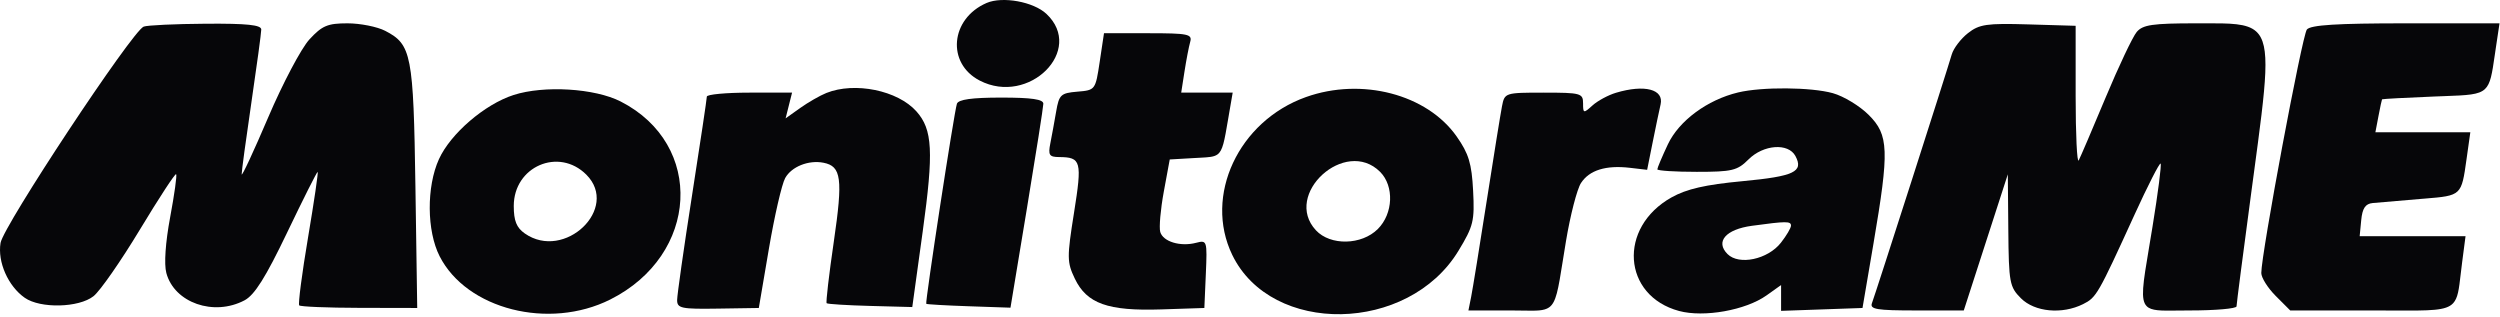
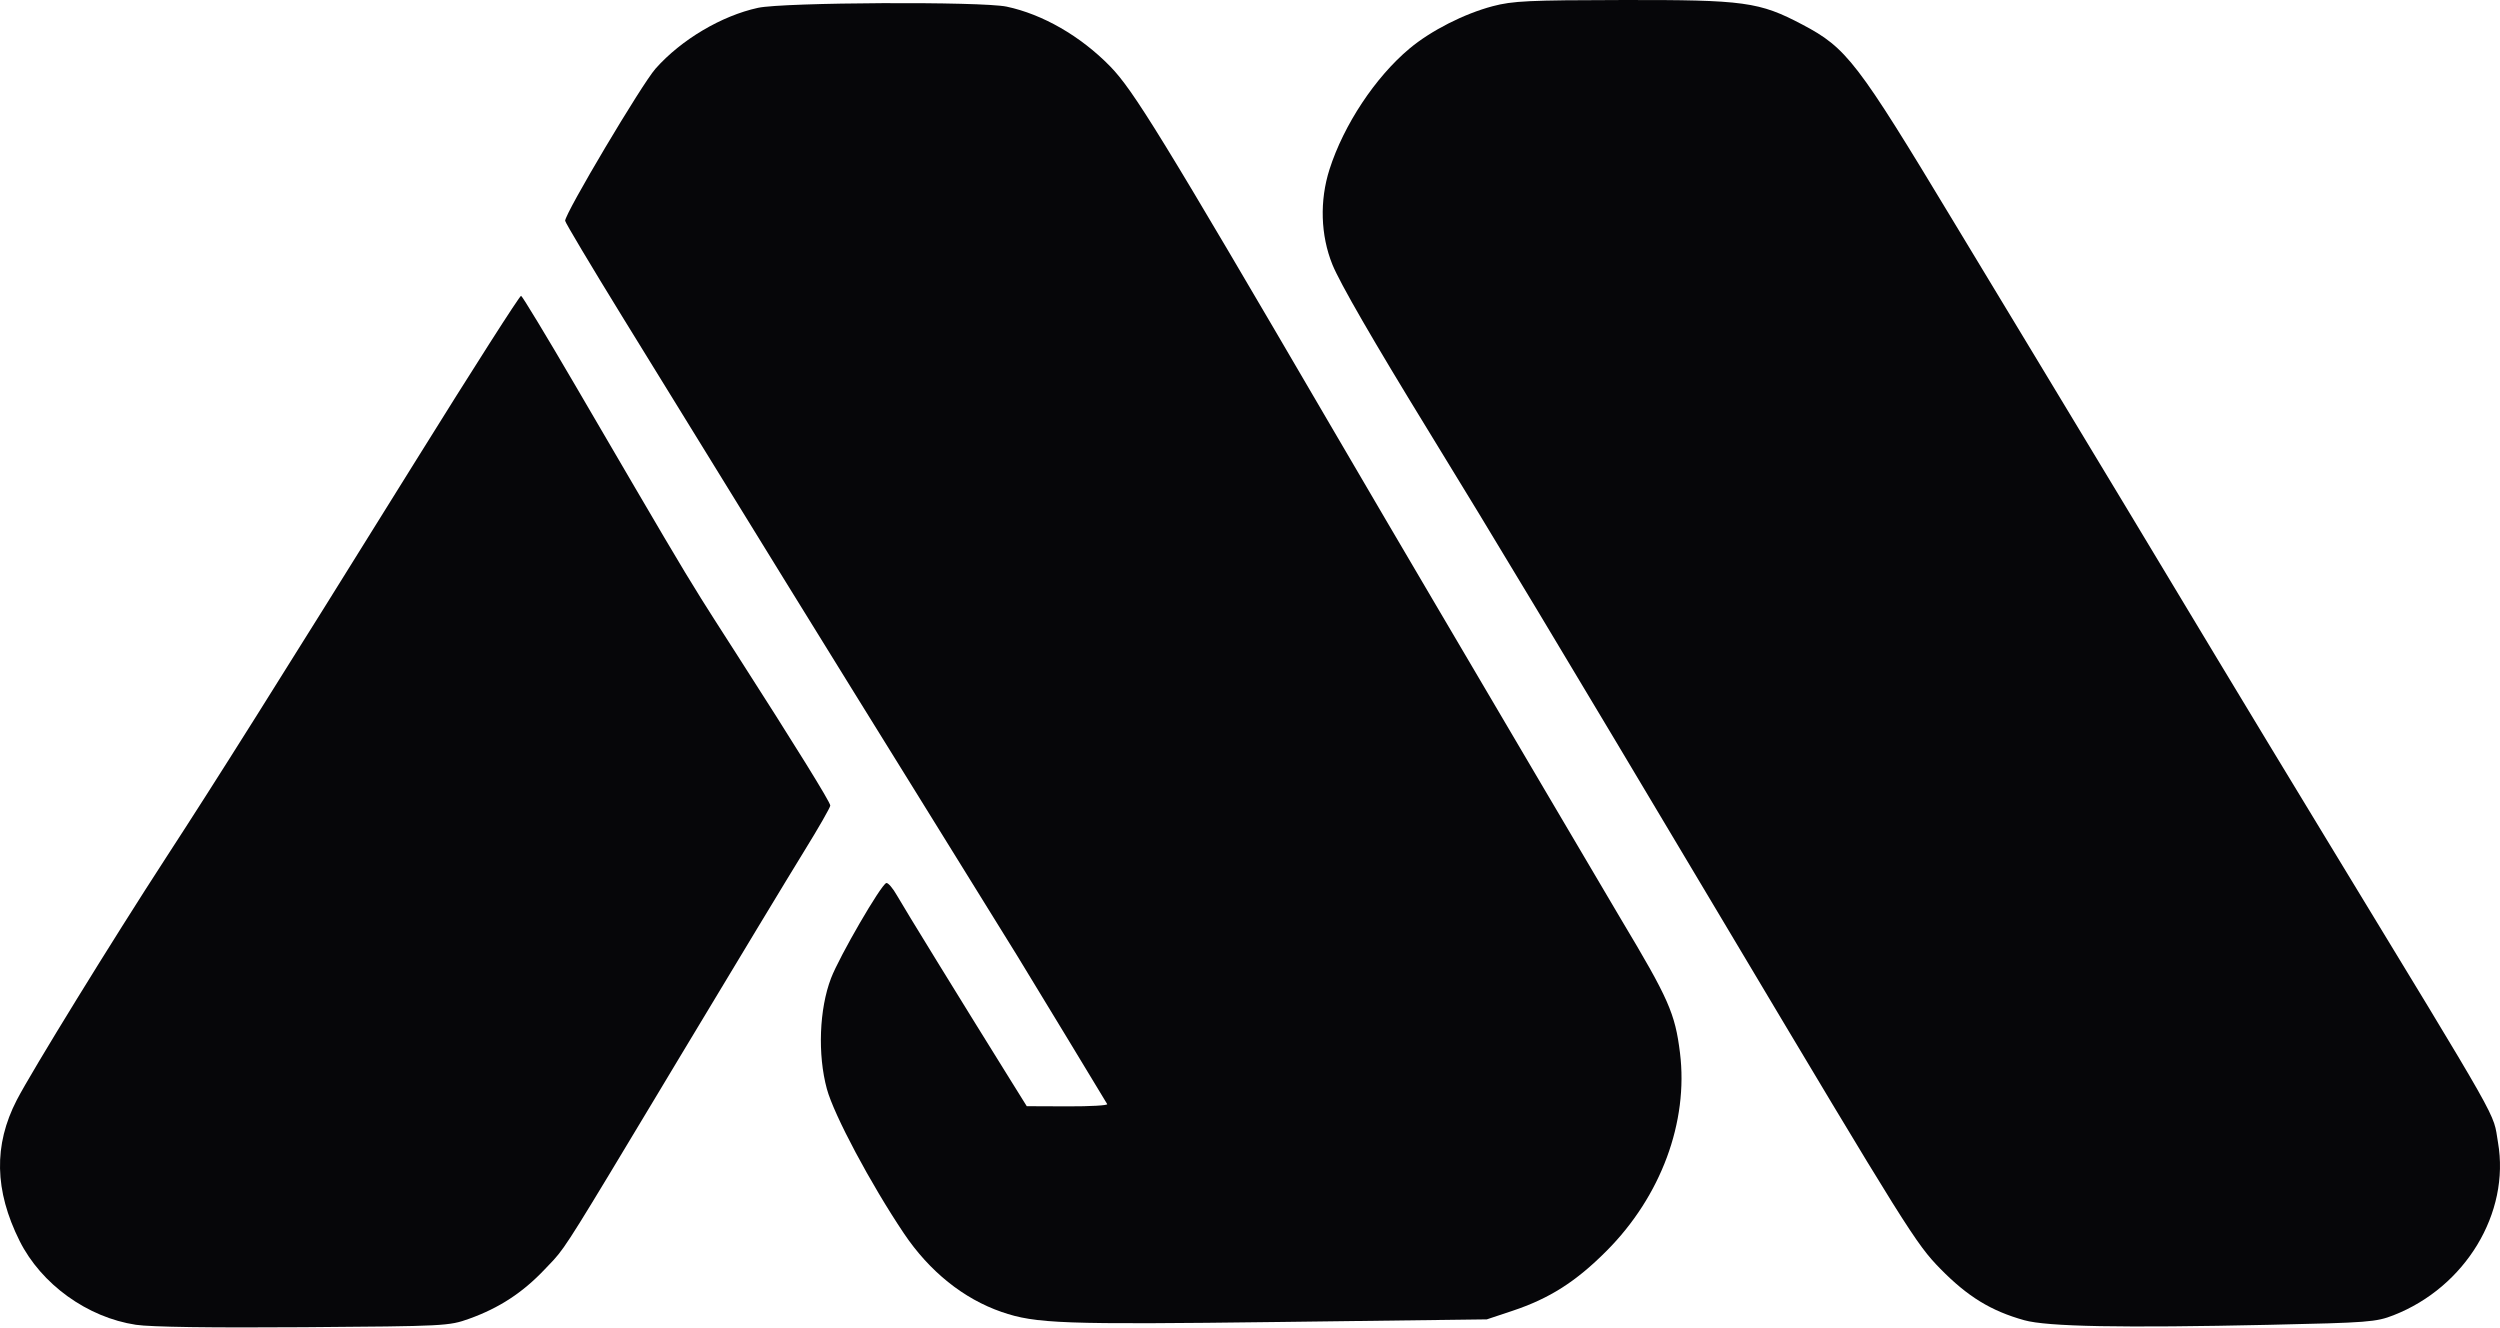
- <svg xmlns="http://www.w3.org/2000/svg" width="505" height="64" viewBox="0 0 505 64" fill="none">
-   <path d="M465.991 5.962C465.041 7.11 456.78 51.226 456.78 55.152C456.78 56.094 458.095 58.181 459.703 59.789L462.626 62.712H479.095C480.696 62.712 482.147 62.719 483.462 62.726C491.027 62.764 494.103 62.78 495.528 61.255C496.503 60.211 496.707 58.445 497.049 55.471C497.136 54.716 497.233 53.882 497.353 52.962L498.038 47.712H476.653L476.967 44.462C477.198 42.067 477.806 41.16 479.28 41.014C480.38 40.906 484.749 40.532 488.988 40.183C489.245 40.162 489.495 40.142 489.737 40.122C493.491 39.817 495.359 39.665 496.418 38.661C497.466 37.667 497.723 35.838 498.233 32.198L498.269 31.944L498.337 31.462L499.007 26.712H479.83L480.449 23.462C480.789 21.674 481.115 20.145 481.174 20.064C481.232 19.983 485.981 19.727 491.726 19.496C492.42 19.468 493.07 19.444 493.679 19.422C498.438 19.247 500.711 19.163 501.96 17.99C503.102 16.918 503.391 14.937 503.942 11.144C504.02 10.613 504.102 10.047 504.193 9.442L504.903 4.712H485.964C472.031 4.712 466.751 5.042 465.991 5.962Z" fill-rule="evenodd" clip-rule="evenodd" fill="#060609" />
-   <path d="M166.925 18.782C165.63 19.301 163.248 20.667 161.631 21.818L158.692 23.911L159.997 18.712H151.388C146.654 18.712 142.78 19.074 142.78 19.516C142.78 19.959 141.43 28.973 139.78 39.547C138.13 50.122 136.78 59.605 136.78 60.621C136.78 62.278 137.628 62.455 145.03 62.34L153.28 62.212L155.324 50.212C156.448 43.612 157.923 37.205 158.603 35.974C159.878 33.663 163.33 32.281 166.344 32.873C169.965 33.586 170.291 36.064 168.435 48.771C167.459 55.456 166.805 61.071 166.983 61.249C167.161 61.427 171.126 61.674 175.794 61.798L184.28 62.024L186.392 46.725C188.621 30.586 188.389 26.173 185.119 22.501C181.337 18.255 172.667 16.482 166.925 18.782Z" fill-rule="evenodd" clip-rule="evenodd" fill="#060609" />
-   <path d="M103.749 19.188C97.909 21.066 91.008 26.998 88.665 32.156C86.133 37.732 86.198 46.65 88.806 51.765C94.275 62.482 110.891 66.699 123.257 60.507C141.209 51.517 142.391 29.192 125.375 20.503C120.141 17.83 109.906 17.208 103.749 19.188ZM118.437 35.278C125.234 42.075 114.029 52.777 106.003 47.155C104.337 45.989 103.78 44.598 103.78 41.608C103.78 33.627 112.863 29.705 118.437 35.278Z" fill-rule="evenodd" clip-rule="evenodd" fill="#060609" />
-   <path d="M29.024 5.376C26.677 6.322 0.667 45.631 0.108 49.077C-0.516 52.923 1.636 57.797 4.997 60.151C8.148 62.358 15.922 62.177 18.895 59.826C20.206 58.789 24.419 52.74 28.255 46.384C32.09 40.028 35.388 34.987 35.581 35.181C35.776 35.375 35.231 39.286 34.373 43.873C33.419 48.978 33.118 53.349 33.6 55.144C35.217 61.169 43.188 63.953 49.401 60.662C51.426 59.59 53.669 56.019 58.008 46.962C61.236 40.225 64.007 34.712 64.169 34.712C64.332 34.712 63.456 40.675 62.227 47.962C60.996 55.249 60.194 61.426 60.443 61.687C60.693 61.948 66.157 62.173 72.588 62.187L84.279 62.212L83.916 37.712C83.519 10.983 83.132 8.979 77.812 6.229C76.198 5.395 72.767 4.712 70.188 4.712C66.177 4.712 65.064 5.183 62.504 7.962C60.856 9.75 57.109 16.837 54.175 23.712C51.242 30.587 48.831 35.762 48.816 35.212C48.8 34.662 49.684 28.137 50.779 20.712C51.874 13.287 52.773 6.65 52.775 5.962C52.779 5.031 49.907 4.732 41.529 4.791C35.343 4.834 29.715 5.098 29.024 5.376Z" fill-rule="evenodd" clip-rule="evenodd" fill="#060609" />
-   <path d="M193.296 20.962C192.734 22.631 186.838 61.103 187.104 61.369C187.218 61.483 191.092 61.706 195.714 61.864L204.116 62.152L207.423 42.182C209.241 31.198 210.741 21.65 210.755 20.962C210.773 20.058 208.421 19.712 202.249 19.712C196.315 19.712 193.589 20.093 193.296 20.962Z" fill-rule="evenodd" clip-rule="evenodd" fill="#060609" />
-   <path d="M199.28 0.606C191.959 3.79 191.166 12.792 197.9 16.274C207.852 21.42 219.162 10.117 211.378 2.804C208.763 0.347 202.494 -0.792 199.28 0.606Z" fill-rule="evenodd" clip-rule="evenodd" fill="#060609" />
-   <path d="M222.144 12.462C221.286 18.174 221.256 18.214 217.631 18.516C214.282 18.796 213.93 19.124 213.347 22.516C212.997 24.549 212.466 27.449 212.166 28.962C211.697 31.328 211.946 31.714 213.951 31.727C218.397 31.757 218.611 32.557 216.955 42.955C215.516 51.988 215.526 52.957 217.102 56.26C219.521 61.334 223.791 62.858 234.589 62.5L243.28 62.212L243.579 55.333C243.87 48.614 243.824 48.467 241.609 49.047C238.437 49.876 234.942 48.821 234.371 46.863C234.106 45.955 234.429 42.287 235.088 38.712L236.287 32.212L241.465 31.912C241.792 31.893 242.099 31.877 242.387 31.863C244.157 31.771 245.216 31.717 245.934 31.194C247.004 30.413 247.314 28.59 248.086 24.047C248.17 23.552 248.26 23.024 248.357 22.462L249.003 18.712H238.604L239.265 14.462C239.629 12.125 240.149 9.424 240.42 8.462C240.865 6.889 240.01 6.712 231.961 6.712H223.007L222.144 12.462Z" fill-rule="evenodd" clip-rule="evenodd" fill="#060609" />
-   <path d="M263.802 19.607C250.176 24.462 243.132 39.545 248.913 51.486C256.829 67.839 284.474 67.349 294.598 50.676C297.636 45.674 297.887 44.645 297.568 38.505C297.282 33.011 296.681 31.031 294.241 27.56C288.247 19.032 275.074 15.59 263.802 19.607ZM278.78 34.712C281.654 37.586 281.435 43.148 278.325 46.257C275.05 49.532 268.747 49.667 265.819 46.523C259.062 39.27 271.763 27.695 278.78 34.712Z" fill-rule="evenodd" clip-rule="evenodd" fill="#060609" />
-   <path d="M326.423 18.74C324.851 19.211 322.713 20.367 321.673 21.309C319.871 22.939 319.78 22.918 319.78 20.867C319.78 18.842 319.303 18.712 311.859 18.712C304.016 18.712 303.934 18.739 303.403 21.462C303.108 22.975 301.709 31.637 300.295 40.712C298.882 49.787 297.476 58.449 297.173 59.962L296.621 62.712H305.181C306.109 62.712 306.938 62.727 307.68 62.739C310.345 62.785 311.897 62.812 312.92 62.089C314.347 61.08 314.741 58.609 315.684 52.69L315.685 52.679C315.873 51.499 316.083 50.182 316.328 48.712C317.197 43.487 318.559 38.207 319.356 36.978C321.048 34.37 324.389 33.331 329.254 33.899L332.723 34.304L333.835 28.758C334.447 25.708 335.168 22.261 335.438 21.098C336.149 18.036 332.209 17.006 326.423 18.74Z" fill-rule="evenodd" clip-rule="evenodd" fill="#060609" />
-   <path d="M351.112 18.671C344.889 20.154 339.149 24.395 336.905 29.17C335.736 31.656 334.78 33.92 334.78 34.201C334.78 34.482 338.36 34.712 342.735 34.712C349.886 34.712 350.941 34.46 353.189 32.212C356.204 29.198 361.237 28.828 362.675 31.516C364.376 34.694 362.442 35.614 351.999 36.596C344.463 37.305 340.701 38.166 337.634 39.884C326.799 45.954 327.726 59.735 339.177 62.819C344.201 64.172 352.63 62.667 356.848 59.664L359.78 57.576V62.793L376.226 62.212L378.441 49.212C381.657 30.331 381.545 27.277 377.483 23.215C375.67 21.402 372.407 19.424 370.233 18.821C365.82 17.595 355.953 17.518 351.112 18.671ZM361.78 45.577C361.78 46.053 360.861 47.611 359.737 49.04C357.089 52.406 351.276 53.636 348.96 51.321C346.454 48.814 348.593 46.333 353.882 45.612C360.85 44.662 361.78 44.658 361.78 45.577Z" fill-rule="evenodd" clip-rule="evenodd" fill="#060609" />
-   <path d="M397.517 6.704C396.077 7.837 394.61 9.765 394.257 10.988C393.291 14.337 378.804 59.486 378.142 61.212C377.655 62.481 379.039 62.712 387.125 62.712H396.684L405.579 35.212L405.68 46.507C405.774 57.1 405.933 57.956 408.235 60.257C411.004 63.027 416.55 63.547 420.78 61.433C423.47 60.089 423.784 59.543 431.171 43.37C433.862 37.48 436.234 32.833 436.444 33.043C436.653 33.252 435.915 39.001 434.803 45.818C434.558 47.317 434.329 48.684 434.119 49.93C432.863 57.413 432.335 60.556 433.642 61.857C434.588 62.799 436.496 62.775 439.786 62.733C440.542 62.723 441.372 62.712 442.28 62.712C447.505 62.712 451.78 62.34 451.78 61.885C451.78 61.43 453.13 51.002 454.78 38.712C454.933 37.566 455.083 36.459 455.227 35.389L455.234 35.34C457.803 16.276 458.775 9.064 455.732 6.343C453.88 4.688 450.54 4.696 445.167 4.71C444.665 4.711 444.144 4.712 443.606 4.712C434.82 4.712 432.847 5 431.614 6.462C430.803 7.424 427.976 13.387 425.332 19.712C422.689 26.037 420.246 31.744 419.903 32.395C419.56 33.046 419.28 27.196 419.28 19.395V5.212L409.708 4.928C401.301 4.678 399.818 4.895 397.517 6.704Z" fill-rule="evenodd" clip-rule="evenodd" fill="#060609" />
+ <svg xmlns="http://www.w3.org/2000/svg" width="226" height="120" viewBox="0 0 226 120" fill="none">
+   <path d="M134.95 0.558C132.364 1.239 129.361 2.767 127.422 4.388C124.331 6.973 121.479 11.278 120.189 15.306C119.284 18.133 119.38 21.277 120.451 23.921C121.132 25.6 124.164 30.853 129.067 38.843C135.291 48.988 140.28 57.288 156.078 83.79C172.414 111.192 173.2 112.449 175.417 114.707C177.882 117.219 179.985 118.507 182.996 119.349C185.067 119.929 191.82 120.055 205.163 119.763C214.116 119.567 214.796 119.514 216.38 118.895C222.871 116.359 226.924 109.653 225.819 103.277C225.321 100.41 226.545 102.573 210.37 75.96C207.219 70.777 202.757 63.404 200.454 59.576C198.15 55.749 194.421 49.55 192.167 45.802C189.912 42.054 186.21 35.921 183.94 32.173C181.67 28.425 178.358 22.945 176.58 19.994C167.879 5.557 166.94 4.334 162.939 2.224C159.032 0.164 157.709 -0.017 146.707 0.001C138.197 0.015 136.754 0.083 134.95 0.558Z" fill-rule="evenodd" clip-rule="evenodd" fill="#060609" />
+   <path d="M68.523 0.708C65.22 1.429 61.588 3.584 59.265 6.201C58.023 7.6 51.088 19.268 51.088 19.958C51.088 20.104 53.404 23.989 56.235 28.591C67.483 46.877 75.491 59.847 82.795 71.611C87.004 78.389 91.126 85.044 91.956 86.4C93.317 88.624 99.782 99.282 100.091 99.811C100.161 99.931 98.553 100.022 96.519 100.015L92.819 100L91.338 97.622C87.003 90.659 81.705 82.044 81.096 80.965C80.713 80.288 80.274 79.776 80.119 79.827C79.636 79.984 75.887 86.445 75.126 88.43C74.059 91.212 73.905 95.333 74.75 98.442C75.391 100.8 78.718 107.038 81.714 111.501C84.018 114.932 87.1 117.41 90.546 118.6C93.623 119.663 96.105 119.753 115.635 119.507L134.407 119.271L136.717 118.502C140.077 117.383 142.46 115.866 145.237 113.078C150.155 108.14 152.644 101.422 151.87 95.172C151.429 91.608 150.852 90.301 146.519 83.065C145.851 81.948 142.734 76.664 139.593 71.321C136.452 65.978 132.035 58.474 129.777 54.647C127.519 50.819 123.233 43.511 120.253 38.408C105.016 12.316 102.441 8.124 100.341 5.981C97.67 3.256 94.263 1.293 91 0.6C88.738 0.12 70.823 0.206 68.523 0.708Z" fill-rule="evenodd" clip-rule="evenodd" fill="#060609" />
+   <path d="M65.529 57.483C65.649 57.67 65.772 57.863 65.901 58.063L65.903 58.066C65.774 57.865 65.649 57.671 65.529 57.483Z" fill-rule="evenodd" clip-rule="evenodd" fill="#060609" />
+   <path d="M37.66 41.53C24.744 62.296 19.57 70.521 14.993 77.555C10.195 84.931 2.85 96.861 1.514 99.449C-0.586 103.516 -0.503 107.62 1.77 112.174C3.726 116.092 7.895 119.099 12.293 119.762C13.618 119.962 19.074 120.041 27.455 119.98C40.304 119.886 40.581 119.872 42.424 119.211C45.128 118.24 47.253 116.851 49.23 114.762C49.361 114.624 49.479 114.501 49.589 114.386C49.761 114.207 49.913 114.049 50.061 113.887C51.179 112.661 52.05 111.21 59.521 98.772C60.15 97.724 60.826 96.599 61.552 95.389C66.391 87.335 71.409 79.03 72.704 76.933C73.999 74.837 75.058 72.987 75.058 72.823C75.058 72.514 71.964 67.514 66.5 58.996L65.903 58.066C64.871 56.458 64.128 55.3 63.398 54.134C61.524 51.137 59.741 48.084 53.375 37.184L51.973 34.783C49.411 30.397 47.221 26.778 47.107 26.741C46.993 26.704 42.742 33.359 37.66 41.53Z" fill-rule="evenodd" clip-rule="evenodd" fill="#060609" />
</svg>
